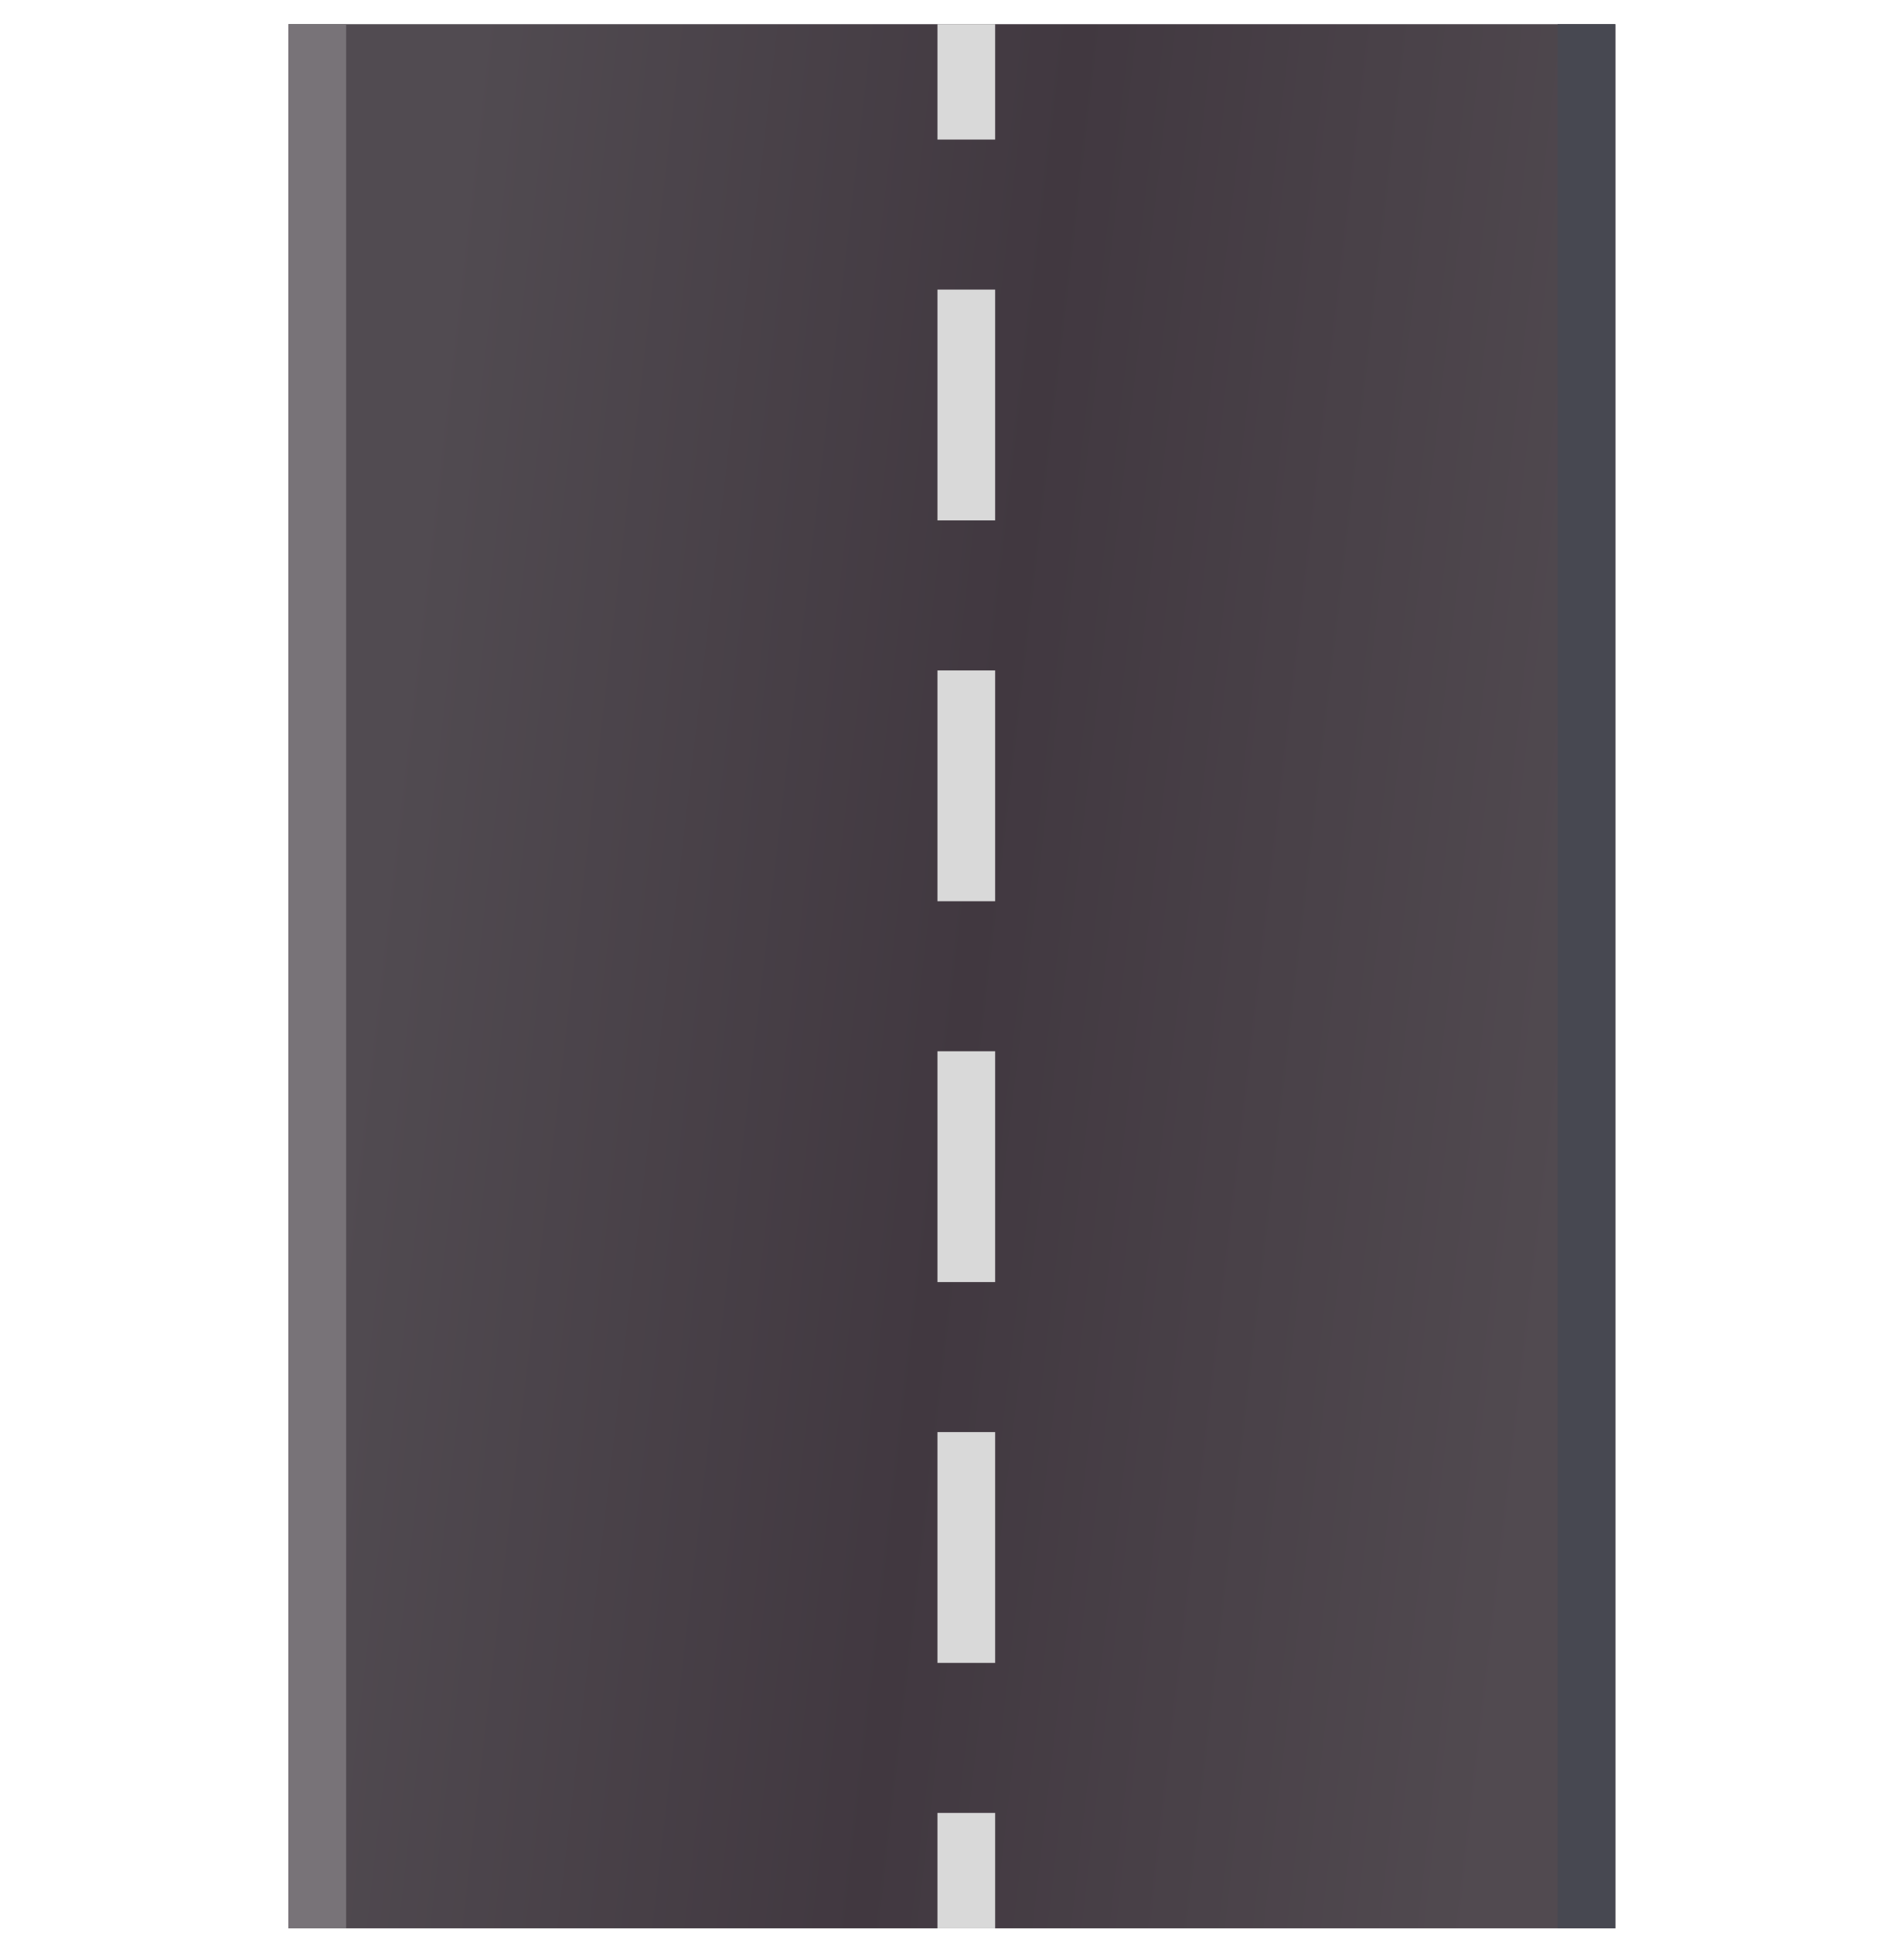
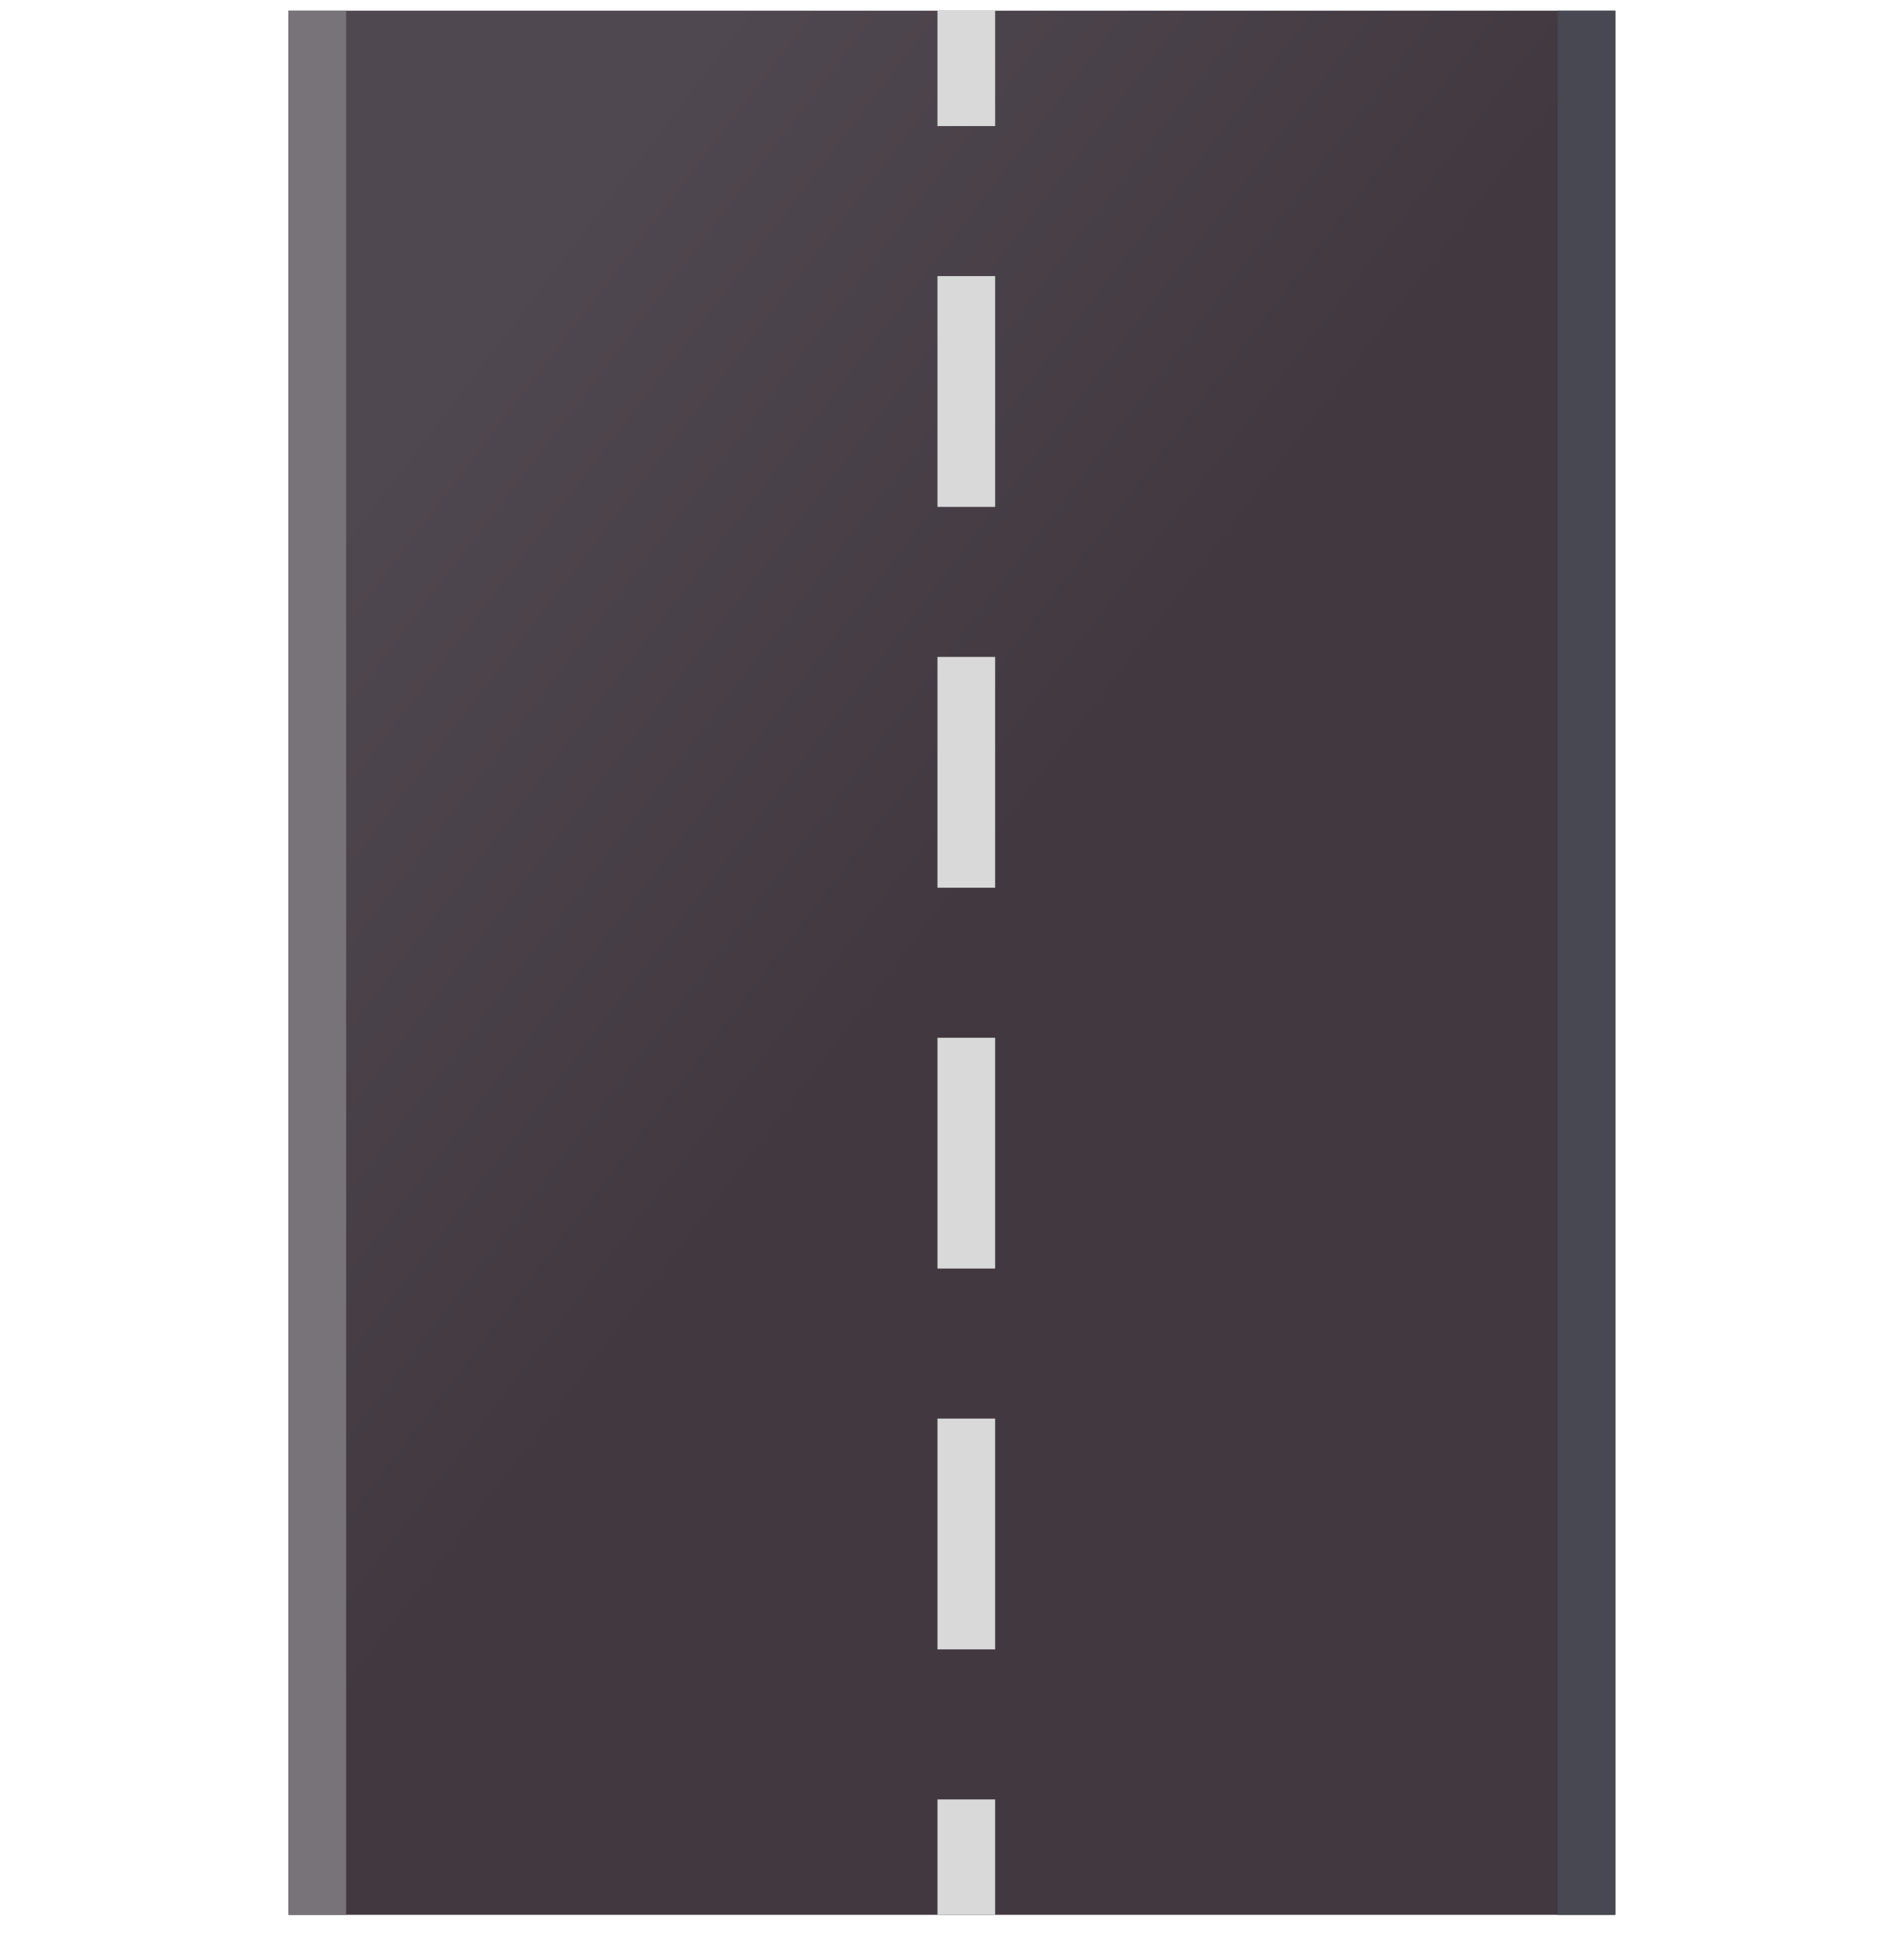
<svg xmlns="http://www.w3.org/2000/svg" width="66" height="67" viewBox="0 0 66 67" fill="none">
-   <path d="M56 66.838L10 66.838L10 0.838L56 0.838L56 66.838Z" fill="url(#paint0_linear_460_767)" />
-   <rect x="34.5" y="66.838" width="2" height="4" transform="rotate(-180 34.5 66.8379)" fill="#D9D9D9" />
-   <rect x="34.5" y="57.638" width="2" height="8" transform="rotate(-180 34.5 57.6379)" fill="#D9D9D9" />
-   <rect x="34.5" y="44.438" width="2" height="8" transform="rotate(-180 34.5 44.438)" fill="#D9D9D9" />
-   <rect x="34.5" y="31.238" width="2" height="8" transform="rotate(-180 34.5 31.2379)" fill="#D9D9D9" />
-   <rect x="34.5" y="18.038" width="2" height="8" transform="rotate(-180 34.5 18.0378)" fill="#D9D9D9" />
-   <rect x="34.5" y="4.838" width="2" height="4" transform="rotate(-180 34.5 4.83789)" fill="#D9D9D9" />
-   <rect x="10" y="66.838" width="66" height="2" transform="rotate(-90 10 66.8379)" fill="#787378" />
-   <rect x="54" y="66.838" width="66" height="2" transform="rotate(-90 54 66.8379)" fill="#474851" />
+   <path d="M56 66.37L10 66.37L10 0.37L56 0.37L56 66.37Z" fill="url(#paint0_linear_460_767)" />
+   <rect x="34.5" y="66.37" width="2" height="4" transform="rotate(-180 34.5 66.37)" fill="#D9D9D9" />
+   <rect x="34.5" y="57.17" width="2" height="8" transform="rotate(-180 34.5 57.17)" fill="#D9D9D9" />
+   <rect x="34.5" y="43.97" width="2" height="8" transform="rotate(-180 34.5 43.97)" fill="#D9D9D9" />
+   <rect x="34.5" y="30.77" width="2" height="8" transform="rotate(-180 34.5 30.77)" fill="#D9D9D9" />
+   <rect x="34.5" y="17.57" width="2" height="8" transform="rotate(-180 34.5 17.5699)" fill="#D9D9D9" />
+   <rect x="34.5" y="4.37" width="2" height="4" transform="rotate(-180 34.5 4.37)" fill="#D9D9D9" />
+   <rect x="10" y="66.37" width="66" height="2" transform="rotate(-90 10 66.37)" fill="#787378" />
+   <rect x="54" y="66.37" width="66" height="2" transform="rotate(-90 54 66.37)" fill="#474851" />
  <defs>
-     <linearGradient id="paint0_linear_460_767" x1="56" y1="24.823" x2="14.282" y2="19.991" gradientUnits="userSpaceOnUse">
-       <stop stop-color="#514A50" />
+     <linearGradient id="paint0_linear_460_767" x1="56" y1="45.346" x2="14.75" y2="13.832" gradientUnits="userSpaceOnUse">
+       <stop stop-color="#413840" />
      <stop offset="0.505" stop-color="#413840" />
-       <stop offset="1" stop-color="#514B51" />
+       <stop offset="1" stop-color="#504850" />
    </linearGradient>
  </defs>
</svg>
